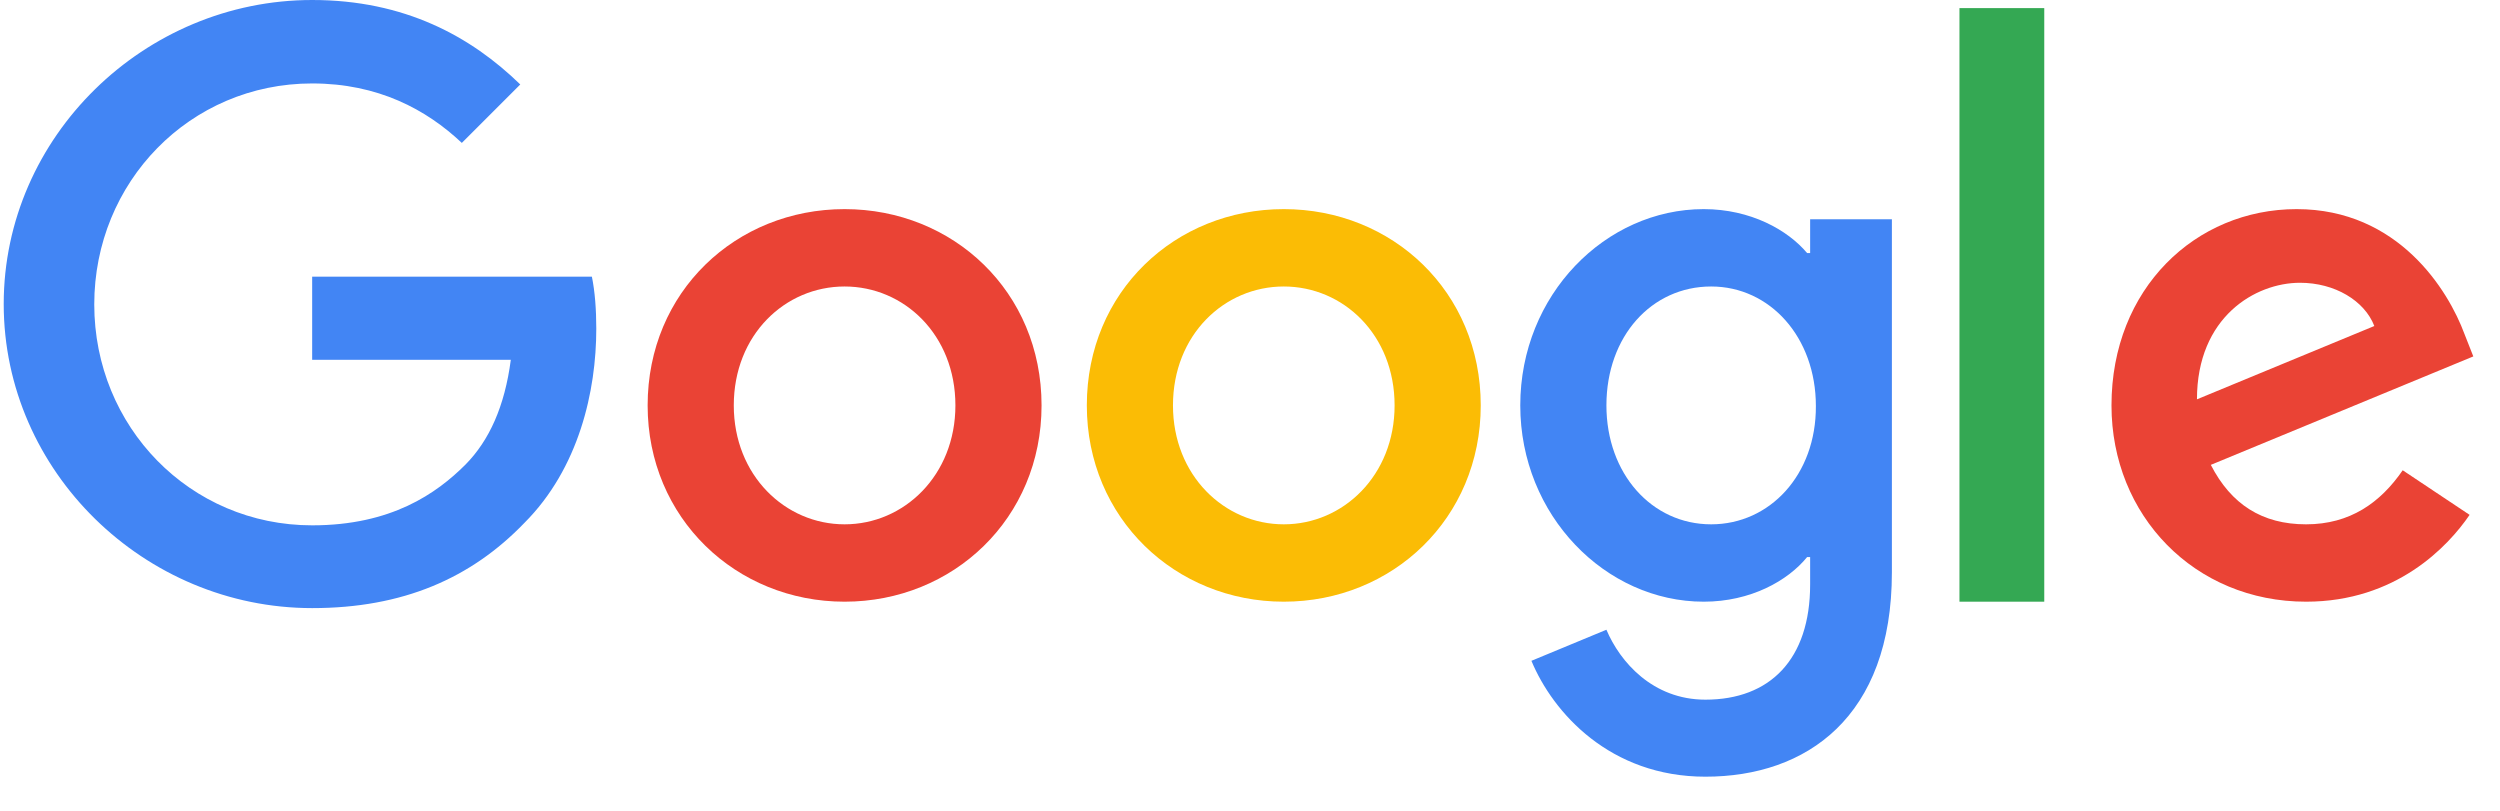
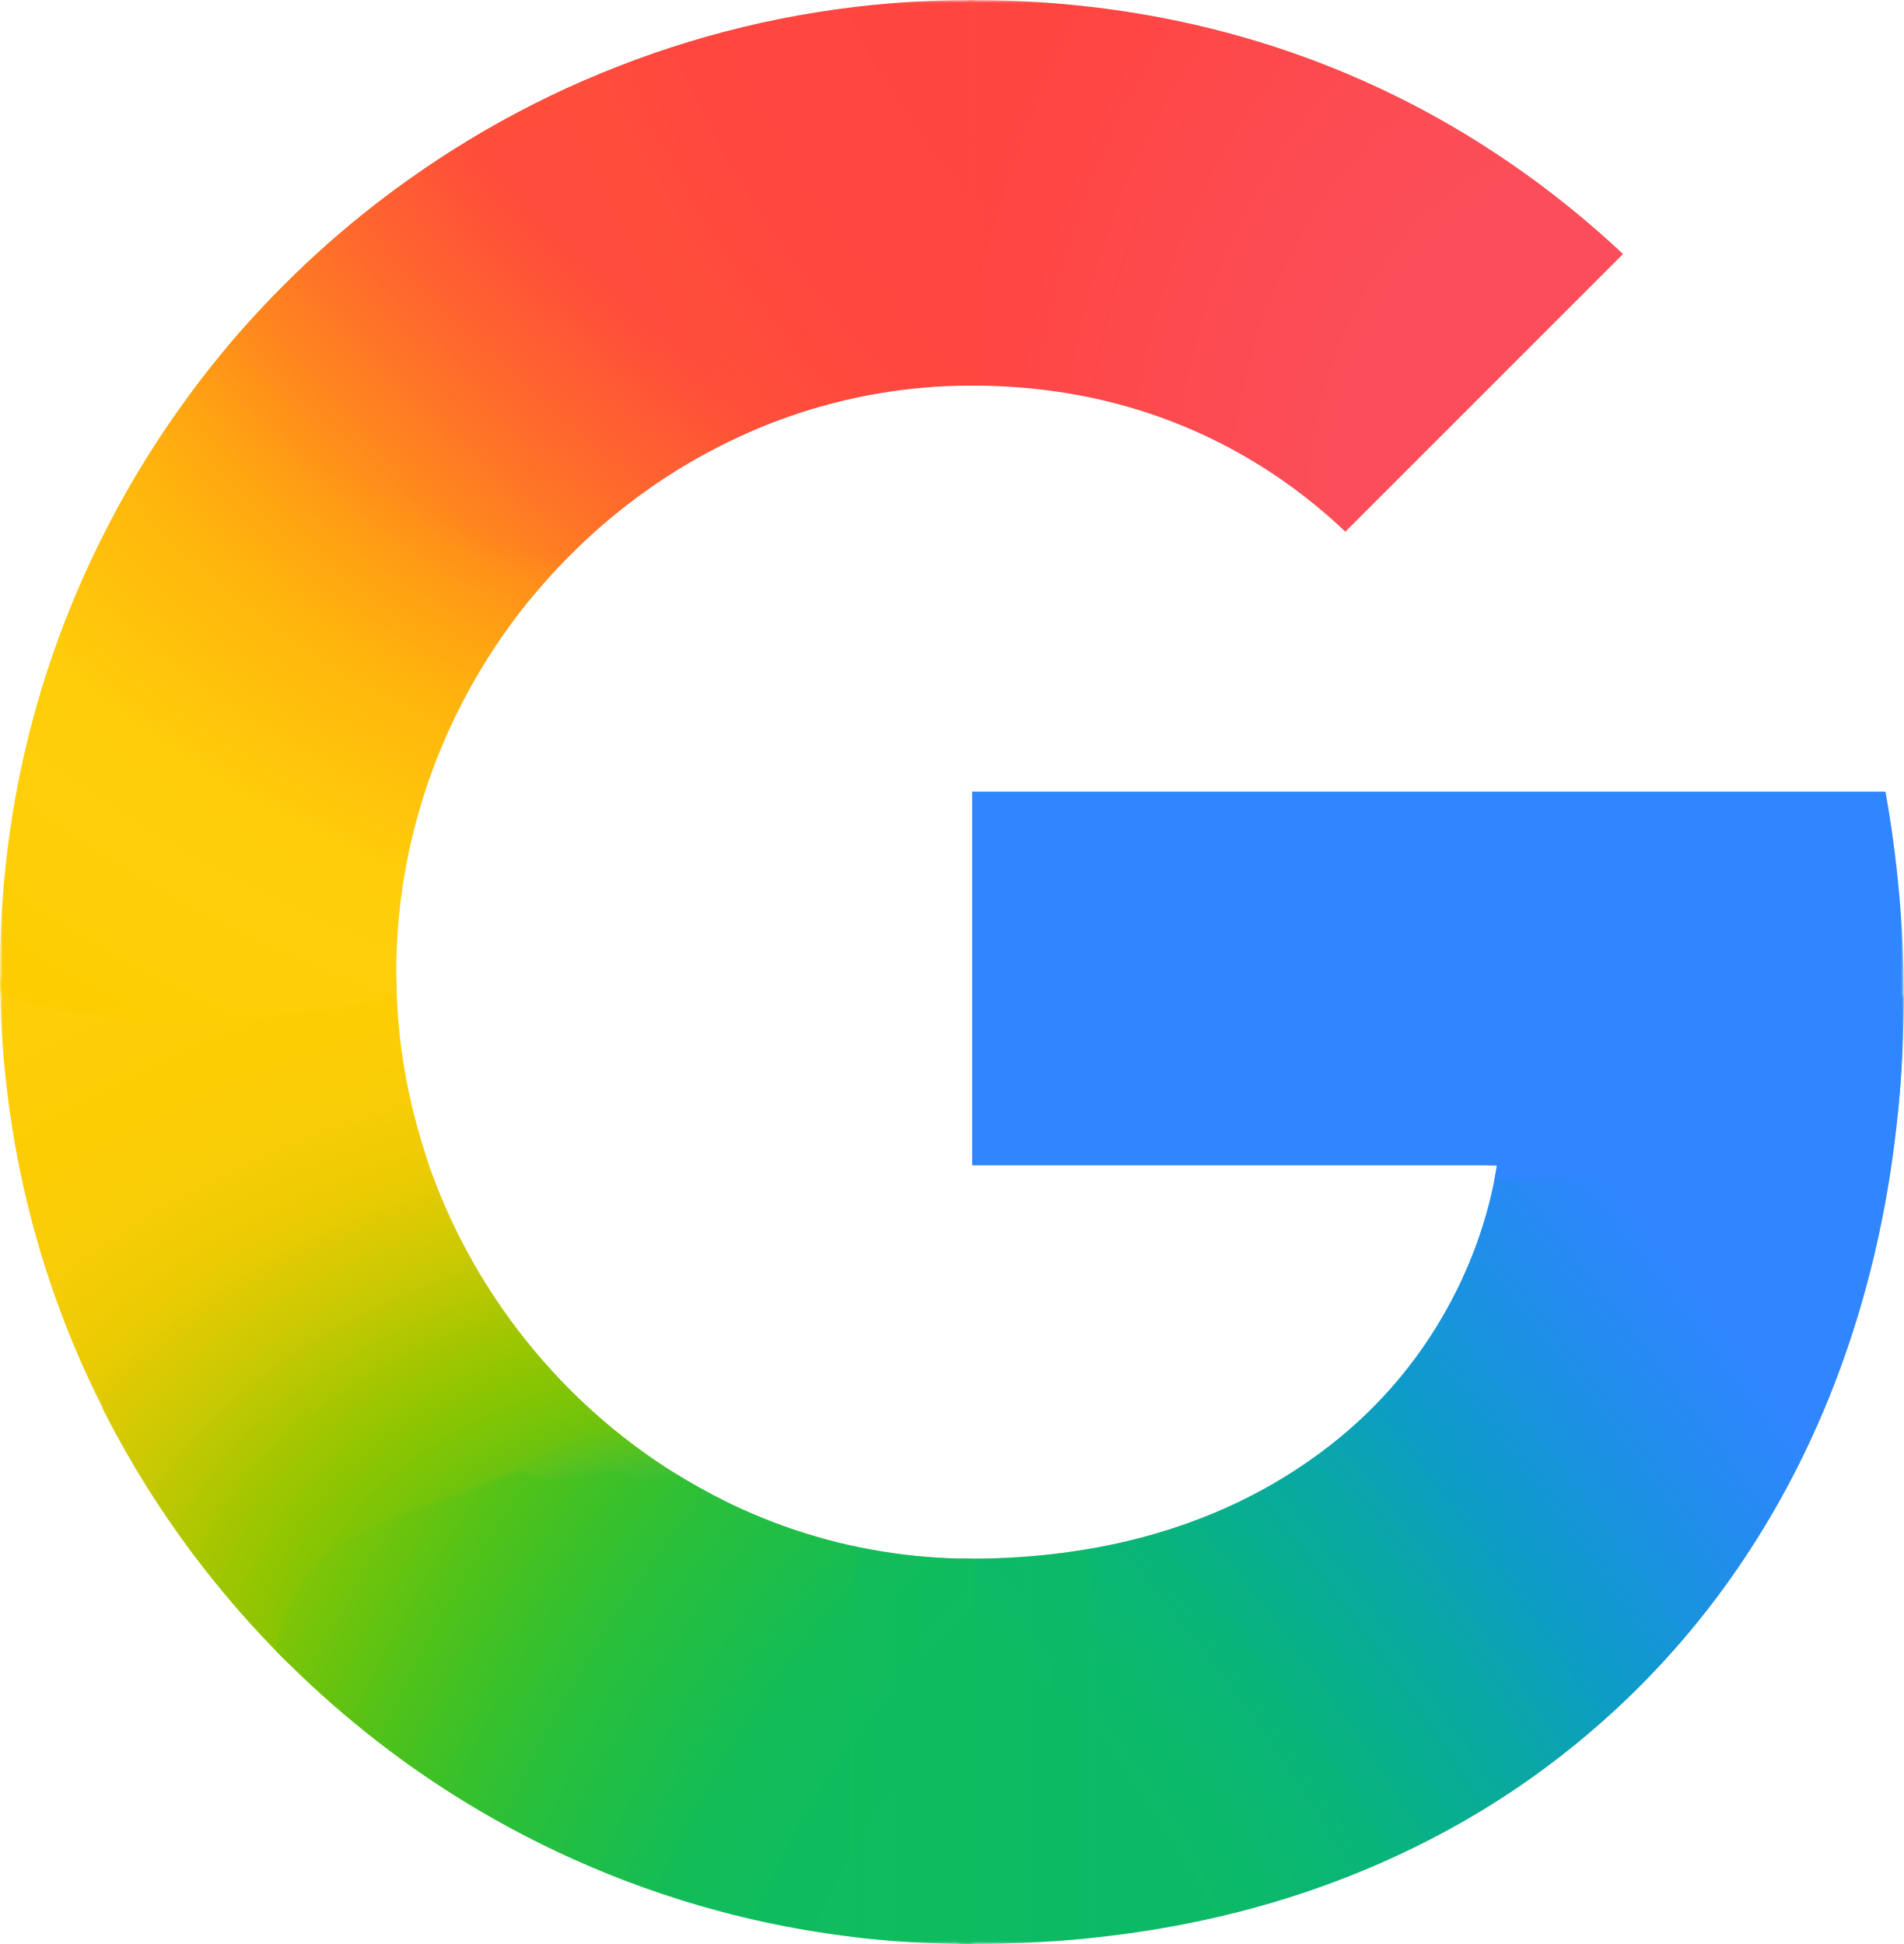
- <svg xmlns="http://www.w3.org/2000/svg" width="74" height="24" viewBox="0 0 74 24">
-   <path fill="#4285F4" d="M9.24 8.19v2.46h5.88c-.18 1.38-.64 2.39-1.34 3.1-.86.86-2.2 1.8-4.54 1.8-3.62 0-6.45-2.92-6.45-6.54s2.83-6.54 6.45-6.54c1.95 0 3.38.77 4.43 1.76L15.4 2.5C13.94 1.08 11.98 0 9.24 0 4.28 0 .11 4.04.11 9s4.17 9 9.13 9c2.68 0 4.7-.88 6.28-2.52 1.62-1.62 2.13-3.91 2.13-5.75 0-.57-.04-1.1-.13-1.54H9.24z" />
-   <path fill="#EA4335" d="M25 6.19c-3.21 0-5.83 2.44-5.83 5.81 0 3.34 2.62 5.81 5.83 5.81s5.83-2.46 5.83-5.81c0-3.37-2.62-5.81-5.83-5.81zm0 9.33c-1.76 0-3.28-1.45-3.28-3.52 0-2.09 1.52-3.52 3.28-3.52s3.28 1.43 3.28 3.52c0 2.07-1.52 3.52-3.28 3.52z" />
-   <path fill="#4285F4" d="M53.58 7.49h-.09c-.57-.68-1.67-1.3-3.06-1.3C47.53 6.19 45 8.72 45 12c0 3.26 2.53 5.81 5.43 5.81 1.39 0 2.49-.62 3.06-1.32h.09v.81c0 2.22-1.19 3.41-3.1 3.41-1.56 0-2.53-1.12-2.93-2.07l-2.22.92c.64 1.54 2.33 3.43 5.15 3.43 2.99 0 5.52-1.76 5.52-6.05V6.49h-2.42v1zm-2.93 8.03c-1.76 0-3.1-1.5-3.1-3.52 0-2.05 1.34-3.52 3.1-3.52 1.74 0 3.1 1.5 3.1 3.54.01 2.03-1.36 3.5-3.1 3.5z" />
-   <path fill="#FBBC05" d="M38 6.19c-3.21 0-5.83 2.44-5.83 5.81 0 3.34 2.62 5.81 5.83 5.81s5.83-2.46 5.83-5.81c0-3.37-2.62-5.81-5.83-5.81zm0 9.33c-1.76 0-3.28-1.45-3.28-3.52 0-2.09 1.52-3.52 3.28-3.52s3.28 1.43 3.28 3.52c0 2.07-1.52 3.52-3.28 3.52z" />
-   <path fill="#34A853" d="M58 .24h2.51v17.57H58z" />
-   <path fill="#EA4335" d="M68.26 15.52c-1.3 0-2.22-.59-2.82-1.76l7.77-3.21-.26-.66c-.48-1.3-1.96-3.7-4.97-3.7-2.99 0-5.48 2.35-5.48 5.81 0 3.26 2.46 5.81 5.76 5.81 2.66 0 4.2-1.63 4.84-2.57l-1.98-1.32c-.66.96-1.56 1.6-2.86 1.6zm-.18-7.15c1.03 0 1.91.53 2.2 1.28l-5.25 2.17c0-2.44 1.73-3.45 3.05-3.45z" />
+ <svg xmlns="http://www.w3.org/2000/svg" xmlns:xlink="http://www.w3.org/1999/xlink" version="1.1" viewBox="0 0 268.152 273.883" overflow="hidden" xml:space="preserve">
+   <defs>
+     <linearGradient id="a">
+       <stop offset="0" stop-color="#0fbc5c" />
+       <stop offset="1" stop-color="#0cba65" />
+     </linearGradient>
+     <linearGradient id="g">
+       <stop offset=".231" stop-color="#0fbc5f" />
+       <stop offset=".312" stop-color="#0fbc5f" />
+       <stop offset=".366" stop-color="#0fbc5e" />
+       <stop offset=".458" stop-color="#0fbc5d" />
+       <stop offset=".54" stop-color="#12bc58" />
+       <stop offset=".699" stop-color="#28bf3c" />
+       <stop offset=".771" stop-color="#38c02b" />
+       <stop offset=".861" stop-color="#52c218" />
+       <stop offset=".915" stop-color="#67c30f" />
+       <stop offset="1" stop-color="#86c504" />
+     </linearGradient>
+     <linearGradient id="h">
+       <stop offset=".142" stop-color="#1abd4d" />
+       <stop offset=".248" stop-color="#6ec30d" />
+       <stop offset=".312" stop-color="#8ac502" />
+       <stop offset=".366" stop-color="#a2c600" />
+       <stop offset=".446" stop-color="#c8c903" />
+       <stop offset=".54" stop-color="#ebcb03" />
+       <stop offset=".616" stop-color="#f7cd07" />
+       <stop offset=".699" stop-color="#fdcd04" />
+       <stop offset=".771" stop-color="#fdce05" />
+       <stop offset=".861" stop-color="#ffce0a" />
+     </linearGradient>
+     <linearGradient id="f">
+       <stop offset=".316" stop-color="#ff4c3c" />
+       <stop offset=".604" stop-color="#ff692c" />
+       <stop offset=".727" stop-color="#ff7825" />
+       <stop offset=".885" stop-color="#ff8d1b" />
+       <stop offset="1" stop-color="#ff9f13" />
+     </linearGradient>
+     <linearGradient id="b">
+       <stop offset=".231" stop-color="#ff4541" />
+       <stop offset=".312" stop-color="#ff4540" />
+       <stop offset=".458" stop-color="#ff4640" />
+       <stop offset=".54" stop-color="#ff473f" />
+       <stop offset=".699" stop-color="#ff5138" />
+       <stop offset=".771" stop-color="#ff5b33" />
+       <stop offset=".861" stop-color="#ff6c29" />
+       <stop offset="1" stop-color="#ff8c18" />
+     </linearGradient>
+     <linearGradient id="d">
+       <stop offset=".408" stop-color="#fb4e5a" />
+       <stop offset="1" stop-color="#ff4540" />
+     </linearGradient>
+     <linearGradient id="c">
+       <stop offset=".132" stop-color="#0cba65" />
+       <stop offset=".21" stop-color="#0bb86d" />
+       <stop offset=".297" stop-color="#09b479" />
+       <stop offset=".396" stop-color="#08ad93" />
+       <stop offset=".477" stop-color="#0aa6a9" />
+       <stop offset=".568" stop-color="#0d9cc6" />
+       <stop offset=".667" stop-color="#1893dd" />
+       <stop offset=".769" stop-color="#258bf1" />
+       <stop offset=".859" stop-color="#3086ff" />
+     </linearGradient>
+     <linearGradient id="e">
+       <stop offset=".366" stop-color="#ff4e3a" />
+       <stop offset=".458" stop-color="#ff8a1b" />
+       <stop offset=".54" stop-color="#ffa312" />
+       <stop offset=".616" stop-color="#ffb60c" />
+       <stop offset=".771" stop-color="#ffcd0a" />
+       <stop offset=".861" stop-color="#fecf0a" />
+       <stop offset=".915" stop-color="#fecf08" />
+       <stop offset="1" stop-color="#fdcd01" />
+     </linearGradient>
+     <linearGradient xlink:href="#a" id="s" x1="219.7" y1="329.535" x2="254.467" y2="329.535" gradientUnits="userSpaceOnUse" />
+     <radialGradient xlink:href="#b" id="m" gradientUnits="userSpaceOnUse" gradientTransform="matrix(-1.936885,1.043001,1.455731,2.555422,290.5254,-400.6338)" cx="109.627" cy="135.862" fx="109.627" fy="135.862" r="71.46" />
+     <radialGradient xlink:href="#c" id="n" gradientUnits="userSpaceOnUse" gradientTransform="matrix(-3.512595,-4.45809,-1.692547,1.260616,870.8006,191.554)" cx="45.259" cy="279.274" fx="45.259" fy="279.274" r="71.46" />
+     <radialGradient xlink:href="#d" id="l" cx="304.017" cy="118.009" fx="304.017" fy="118.009" r="47.854" gradientTransform="matrix(2.064353,-4.926832e-6,-2.901531e-6,2.592041,-297.6788,-151.7469)" gradientUnits="userSpaceOnUse" />
+     <radialGradient xlink:href="#e" id="o" gradientUnits="userSpaceOnUse" gradientTransform="matrix(-0.2485783,2.083138,2.962486,0.3341668,-255.1463,-331.1636)" cx="181.001" cy="177.201" fx="181.001" fy="177.201" r="71.46" />
+     <radialGradient xlink:href="#f" id="p" cx="207.673" cy="108.097" fx="207.673" fy="108.097" r="41.102" gradientTransform="matrix(-1.249206,1.343263,-3.896837,-3.425693,880.5011,194.9051)" gradientUnits="userSpaceOnUse" />
+     <radialGradient xlink:href="#g" id="r" gradientUnits="userSpaceOnUse" gradientTransform="matrix(-1.936885,-1.043001,1.455731,-2.555422,290.5254,838.6834)" cx="109.627" cy="135.862" fx="109.627" fy="135.862" r="71.46" />
+     <radialGradient xlink:href="#h" id="j" gradientUnits="userSpaceOnUse" gradientTransform="matrix(-0.081402,-1.93722,2.926737,-0.1162508,-215.1345,632.8606)" cx="154.87" cy="145.969" fx="154.87" fy="145.969" r="71.46" />
+     <filter id="q" x="-.048" y="-.058" width="1.097" height="1.116" color-interpolation-filters="sRGB">
+       <feGaussianBlur stdDeviation="1.701" />
+     </filter>
+     <filter id="k" x="-.017" y="-.01" width="1.033" height="1.02" color-interpolation-filters="sRGB">
+       <feGaussianBlur stdDeviation=".242" />
+     </filter>
+     <clipPath clipPathUnits="userSpaceOnUse" id="i">
+       <path d="M371.378 193.241H237.083v53.438h77.167c-1.24 7.563-4.026 15.002-8.105 21.786-4.673 7.772-10.451 13.69-16.373 18.196-17.739 13.498-38.42 16.258-52.783 16.258-36.282 0-67.283-23.287-79.284-54.929-.484-1.148-.806-2.334-1.198-3.507-2.652-8.053-4.101-16.582-4.101-25.447 0-9.226 1.569-18.058 4.43-26.398 11.285-32.897 42.985-57.467 80.179-57.467 7.481 0 14.685.884 21.517 2.648 15.614 4.031 26.658 11.97 33.425 18.249l40.834-39.711c-24.839-22.616-57.219-36.32-95.844-36.32-30.878-.001-59.386 9.553-82.748 25.699-18.945 13.094-34.483 30.625-44.969 50.986-9.754 18.878-15.094 39.799-15.094 62.293 0 22.495 5.349 43.633 15.103 62.337v.126c10.302 19.857 25.368 36.954 43.678 49.988 15.996 11.387 44.679 26.552 84.031 26.552 22.63 0 42.687-4.052 60.375-11.645 12.76-5.478 24.066-12.622 34.301-21.804 13.525-12.132 24.117-27.139 31.346-44.404 7.23-17.265 11.097-36.789 11.097-57.957 0-9.858-.997-19.869-2.688-28.968Z" fill="#000" />
+     </clipPath>
+   </defs>
+   <g transform="matrix(0.957922,0,0,0.985255,-90.17436,-78.85577)">
+     <g clip-path="url(#i)">
+       <path d="M92.076 219.958c.148 22.14 6.501 44.983 16.118 63.423v.127c6.948 13.392 16.444 23.97 27.26 34.452l65.326-23.67c-12.359-6.234-14.245-10.055-23.105-17.025-9.054-9.066-15.802-19.474-20.004-31.677h-.169l.169-.127c-2.765-8.059-3.037-16.613-3.139-25.503Z" fill="url(#j)" filter="url(#k)" />
+       <path d="M237.083 79.025c-6.457 22.526-3.988 44.421 0 57.161 7.456.005 14.639.888 21.449 2.646 15.614 4.031 26.657 11.97 33.424 18.25l41.879-40.726c-24.809-22.589-54.666-37.296-96.753-37.332Z" fill="url(#l)" filter="url(#k)" />
+       <path d="M236.943 78.847c-31.671-.001-60.911 9.798-84.872 26.359-8.897 6.149-17.061 13.252-24.331 21.151-1.905 17.743 14.257 39.551 46.261 39.37 15.528-17.937 38.495-29.543 64.056-29.543.023 0 .046.002.069.002l-1.044-57.335c-.047-0-.093-.004-.14-.004Z" fill="url(#m)" filter="url(#k)" />
+       <path d="m341.475 226.379-28.268 19.285c-1.24 7.563-4.028 15.002-8.107 21.786-4.673 7.772-10.451 13.69-16.372 18.196-17.702 13.47-38.329 16.244-52.688 16.255-14.841 25.102-17.444 37.675 1.044 57.934 22.876-.017 43.157-4.117 61.046-11.796 12.931-5.551 24.388-12.791 34.761-22.096 13.706-12.295 24.442-27.503 31.769-45 7.327-17.497 11.245-37.282 11.245-58.734Z" fill="url(#n)" filter="url(#k)" />
+       <path d="M234.996 191.21v57.498h136.006c1.196-7.875 5.152-18.064 5.152-26.5 0-9.858-.996-21.899-2.687-30.998Z" fill="#3086ff" filter="url(#k)" />
+       <path d="M128.389 124.327c-8.393 9.119-15.563 19.326-21.248 30.365-9.754 18.878-15.094 41.83-15.094 64.323 0 .317.026.627.029.944 4.32 8.224 59.666 6.649 62.456 0-.004-.31-.039-.613-.039-.924 0-9.226 1.57-16.026 4.431-24.367 3.529-10.289 9.056-19.763 16.122-27.926 1.602-2.031 5.875-6.397 7.121-9.016.475-.998-.862-1.557-.937-1.909-.084-.393-1.876-.077-2.278-.369-1.275-.929-3.8-1.414-5.333-1.845-3.277-.921-8.709-2.954-11.725-5.06-9.536-6.659-24.417-14.612-33.505-24.216Z" fill="url(#o)" filter="url(#k)" />
+       <path d="M162.099 155.857c22.112 13.301 28.471-6.714 43.173-12.977L179.698 90.216c-9.408 3.926-18.296 8.805-26.543 14.504-12.316 8.512-23.192 18.899-32.176 30.72Z" fill="url(#p)" filter="url(#q)" />
+       <path d="M171.099 290.222c-29.683 10.641-34.33 11.023-37.062 29.29 5.221 5.06 10.831 9.74 16.793 13.983 15.996 11.387 46.766 26.552 86.118 26.552.046 0 .09-.004.137-.004v-59.157c-.03 0-.064.002-.094.002-14.736 0-26.511-3.844-38.585-10.527-2.977-1.648-8.377 2.777-11.123.799-3.787-2.728-12.899 2.351-16.183-.938Z" fill="url(#r)" filter="url(#k)" />
+       <path d="M219.7 299.023v59.996c5.506.64 11.236 1.029 17.247 1.029 6.026 0 11.856-.307 17.52-.872v-59.748c-6.348 1.078-12.327 1.461-17.478 1.461-5.932 0-11.7-.686-17.29-1.865Z" opacity=".5" fill="url(#s)" filter="url(#k)" />
+     </g>
+   </g>
</svg>
